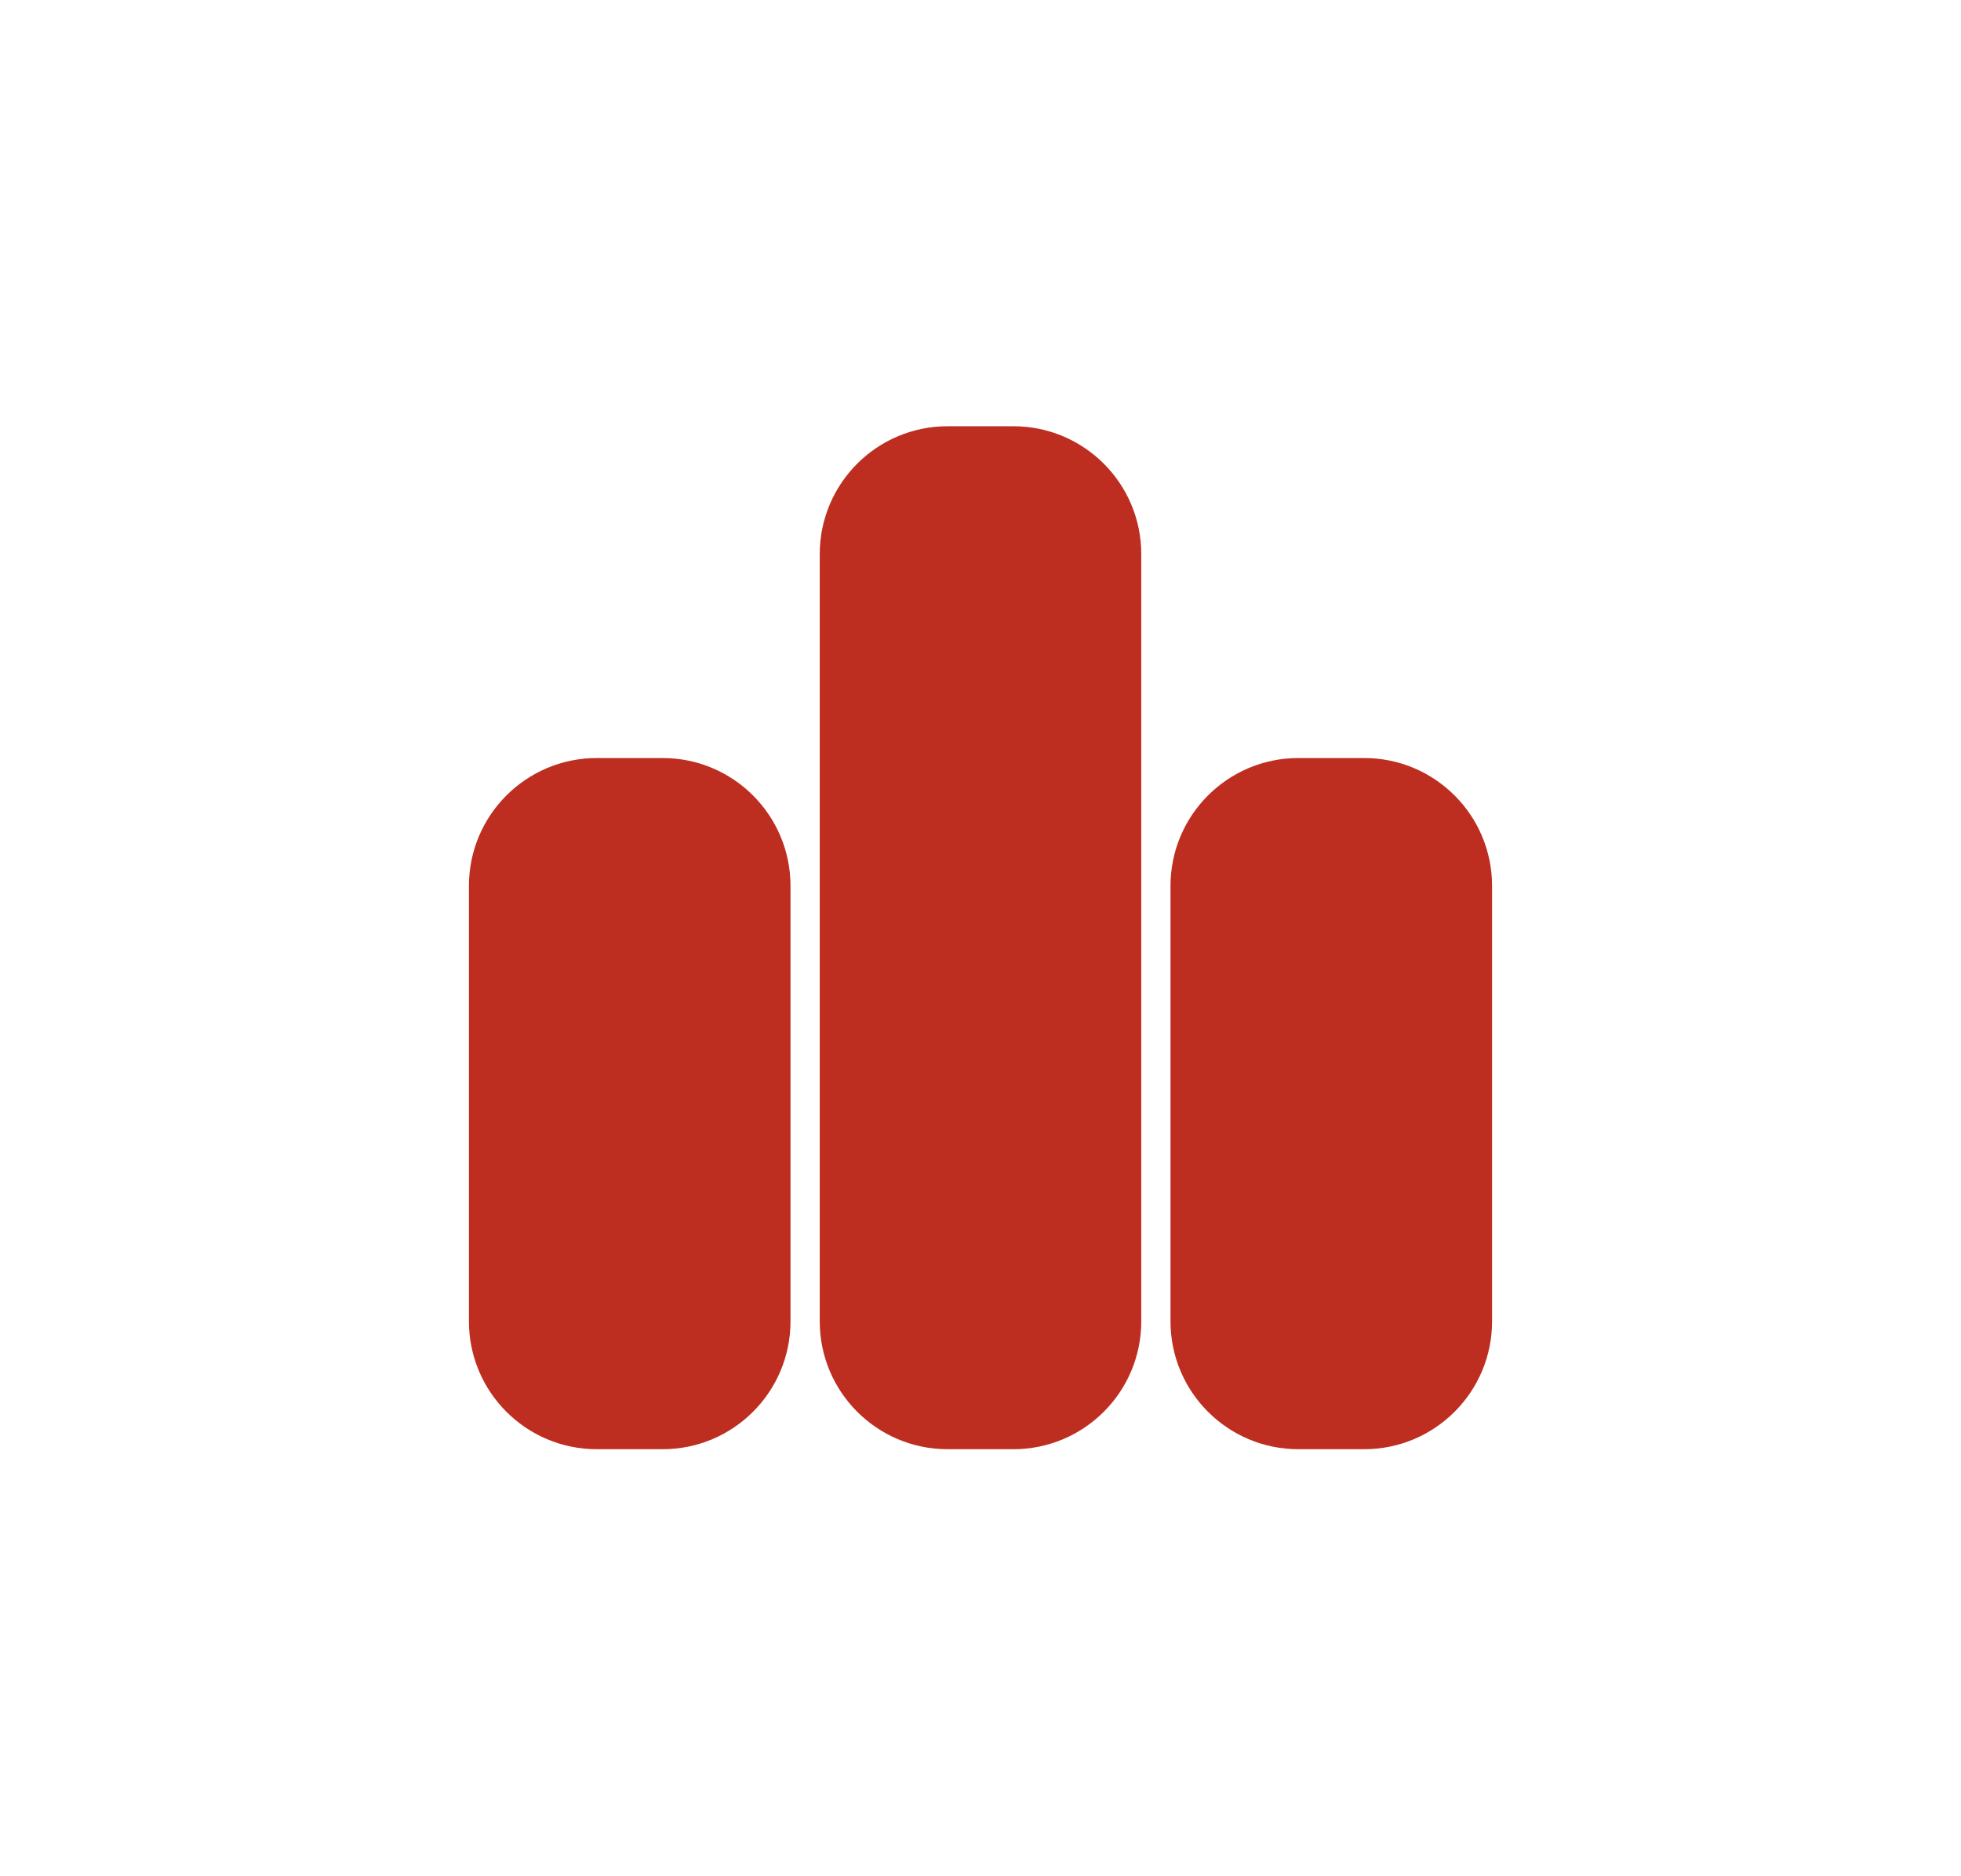
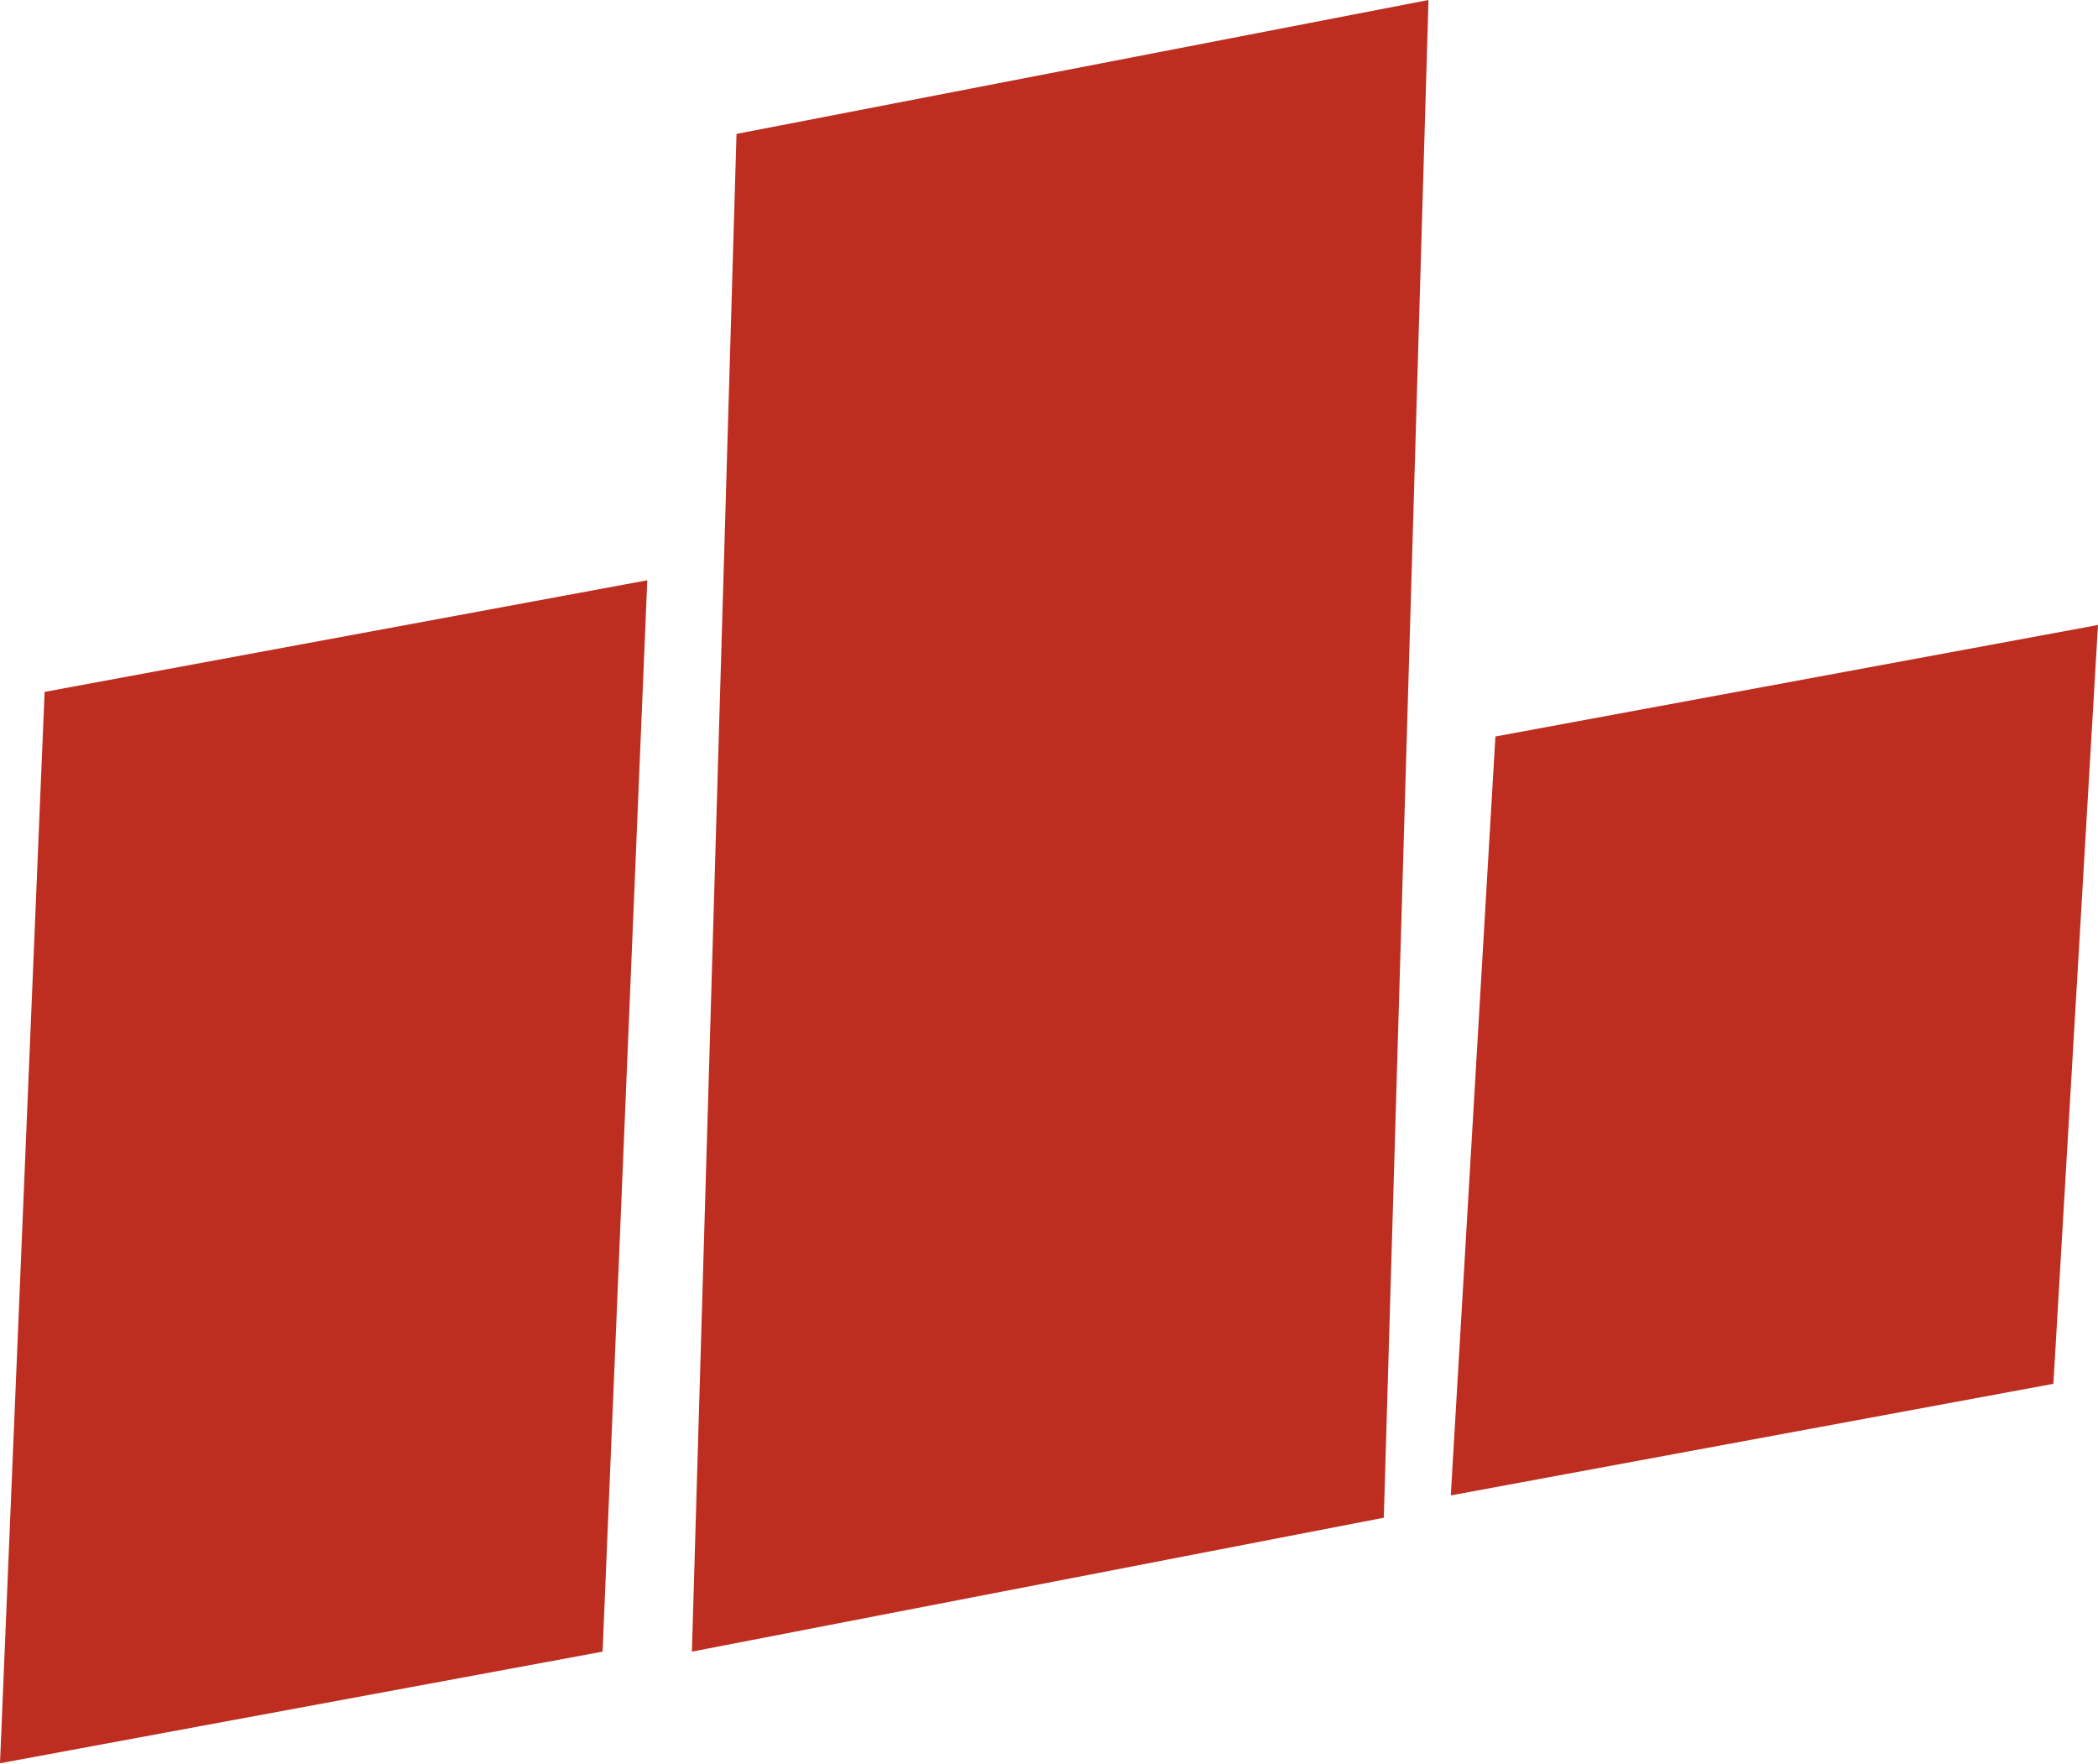
- <svg xmlns="http://www.w3.org/2000/svg" preserveAspectRatio="none" overflow="visible" style="display: block;" width="46" height="44" viewBox="0 0 46 44" fill="none">
-   <g id="ic_ranking">
-     <path id="Union" d="M15.543 17.784C17.2 17.784 18.543 19.127 18.543 20.784V31C18.543 32.657 17.2 34 15.543 34H14C12.343 34 11 32.657 11 31V20.784C11 19.127 12.343 17.784 14 17.784H15.543ZM23.771 10C25.428 10 26.771 11.343 26.771 13V31C26.771 32.657 25.428 34 23.771 34H22.229C20.572 34 19.229 32.657 19.229 31V13C19.229 11.343 20.572 10 22.229 10H23.771ZM32 17.784C33.657 17.784 35 19.127 35 20.784V31C35 32.657 33.657 34 32 34H30.457C28.8 34 27.457 32.657 27.457 31V20.784C27.457 19.127 28.8 17.784 30.457 17.784H32Z" fill="#BD2E20" />
+ <svg xmlns="http://www.w3.org/2000/svg" preserveAspectRatio="none" overflow="visible" style="display: block;" width="23.797" height="20" viewBox="0 0 23.797 20" fill="none">
+   <g id="Group">
+     <path id="place-2" d="M0.506 7.848L7.342 6.582L6.835 18.734L0 20L0.506 7.848Z" fill-rule="evenodd" clip-rule="evenodd" fill="#BD2E20" />
+     <path id="place-1" d="M8.354 1.519L16.203 0L15.696 17.215L7.848 18.734L8.354 1.519Z" fill-rule="evenodd" clip-rule="evenodd" fill="#BD2E20" />
+     <path id="place-3" d="M16.962 8.354L23.797 7.089L23.291 15.696L16.456 16.962L16.962 8.354Z" fill-rule="evenodd" clip-rule="evenodd" fill="#BD2E20" />
  </g>
</svg>
